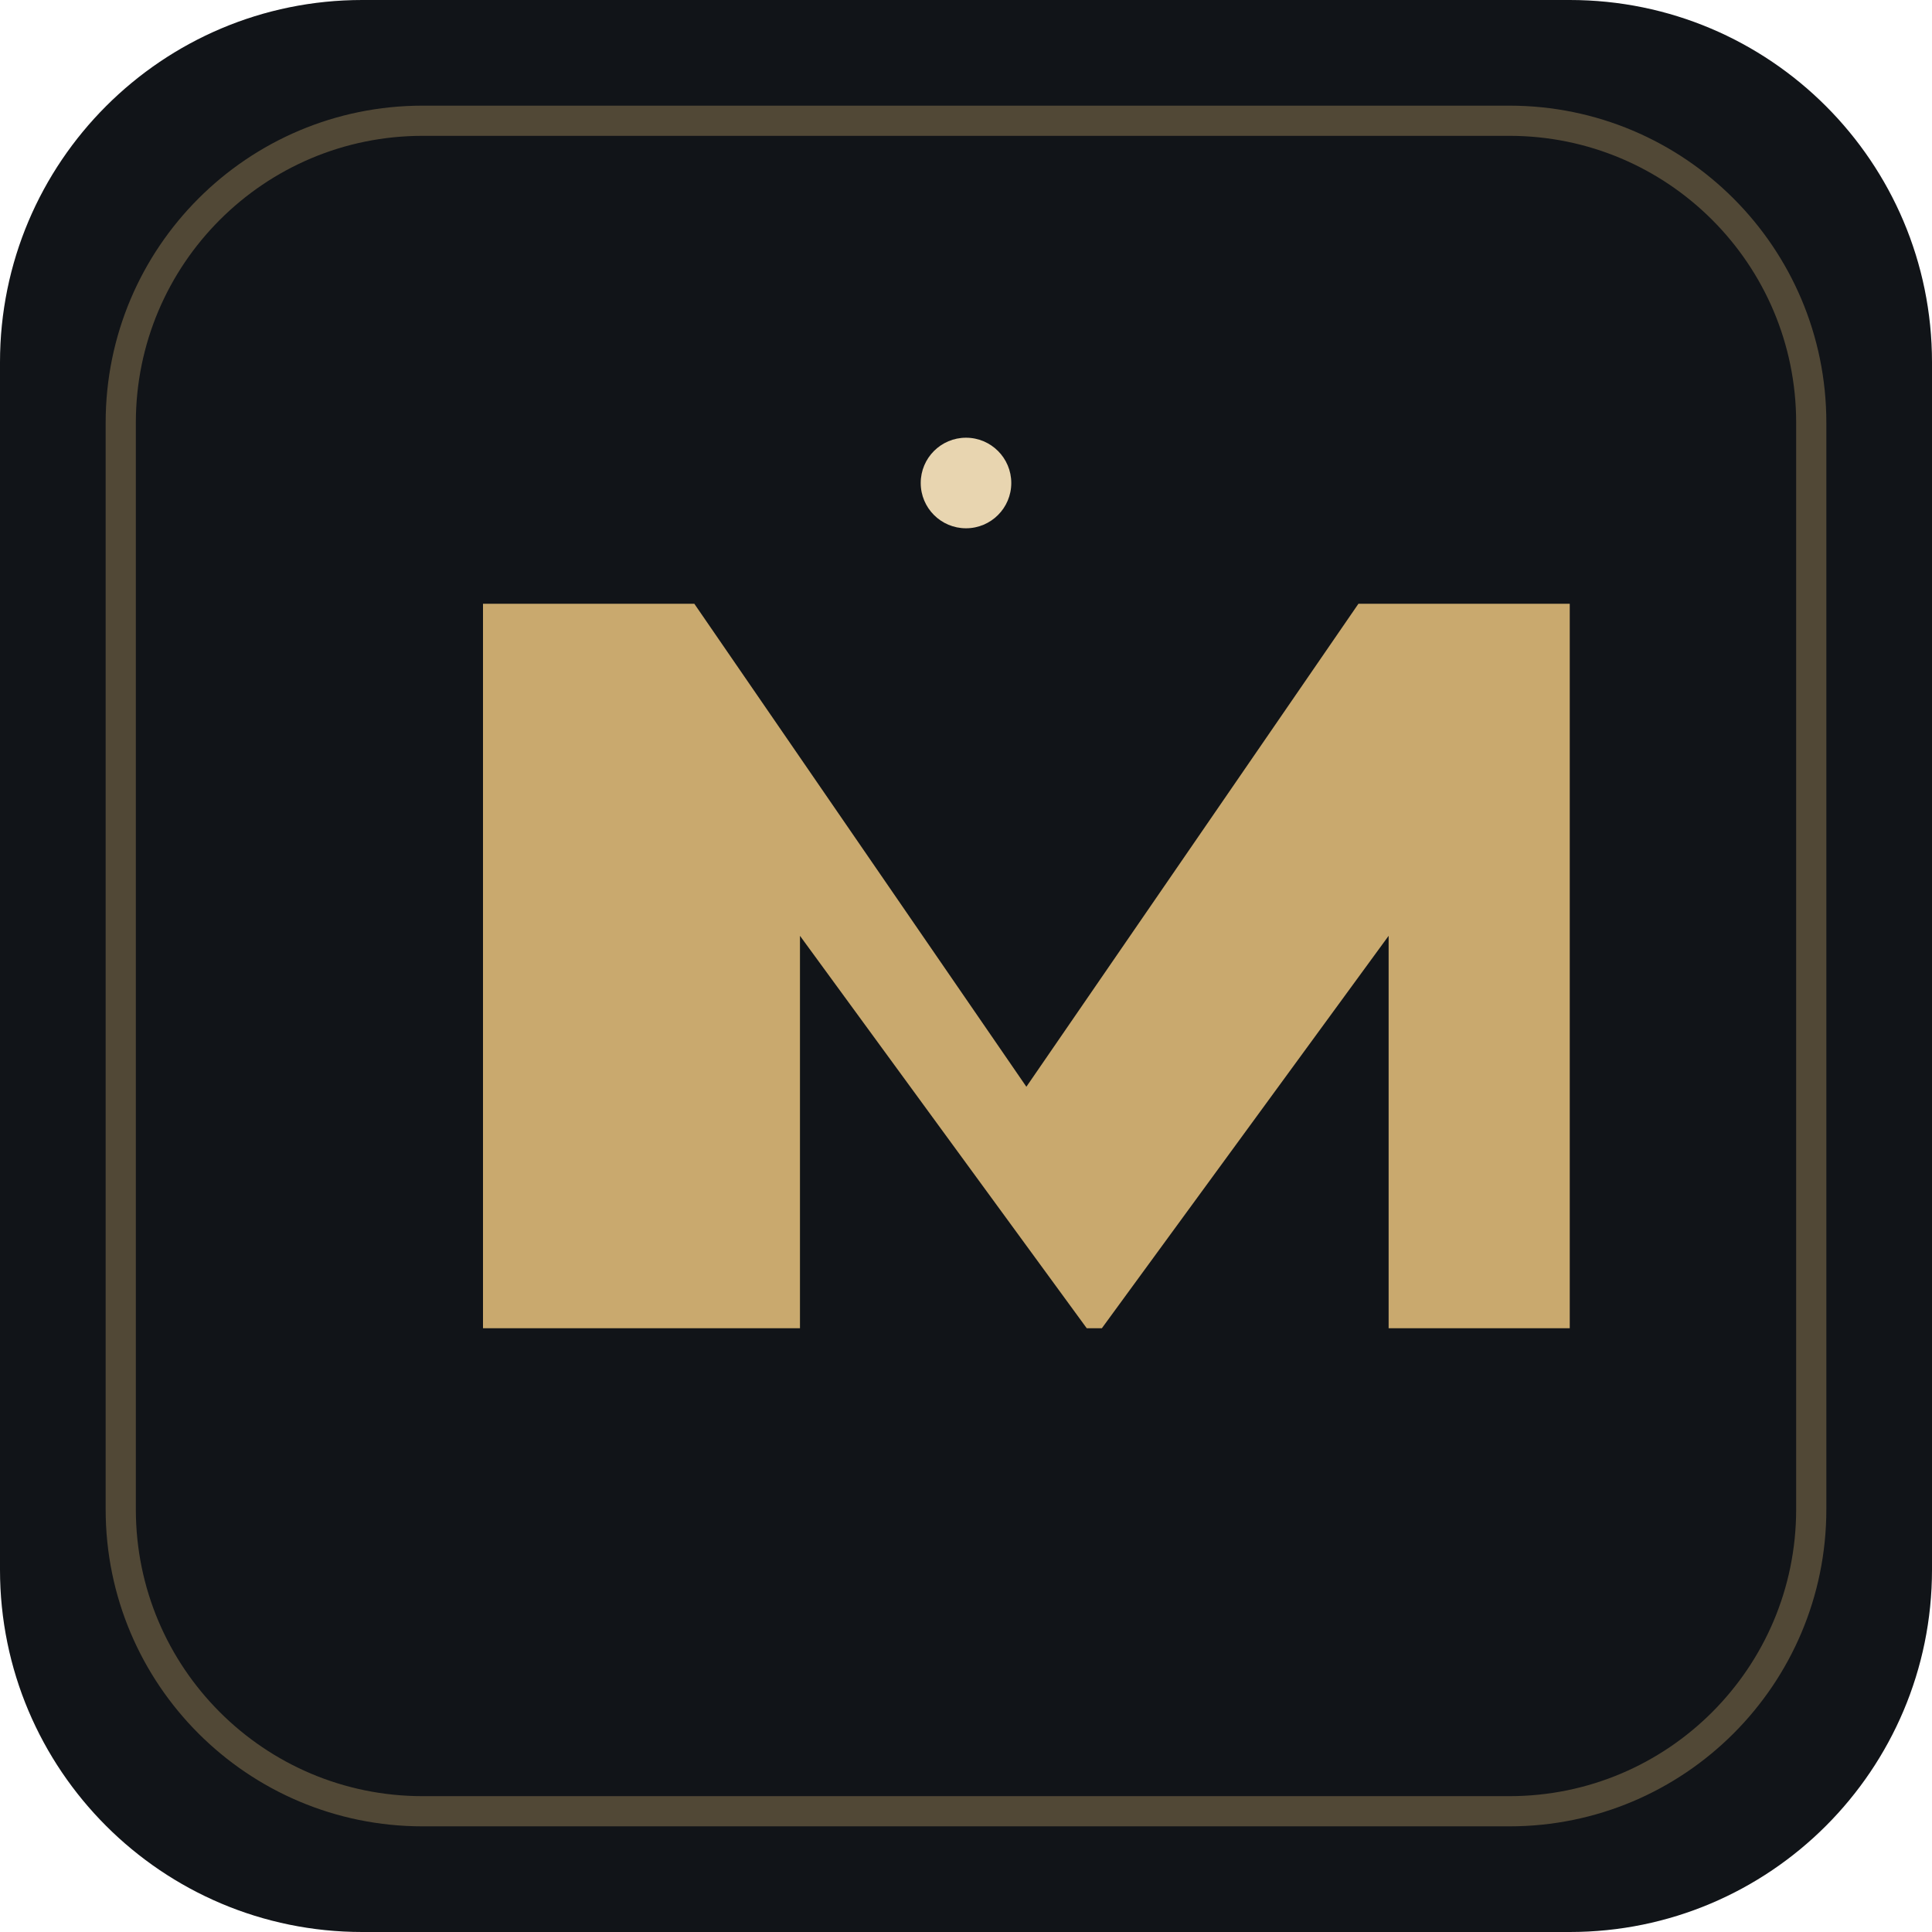
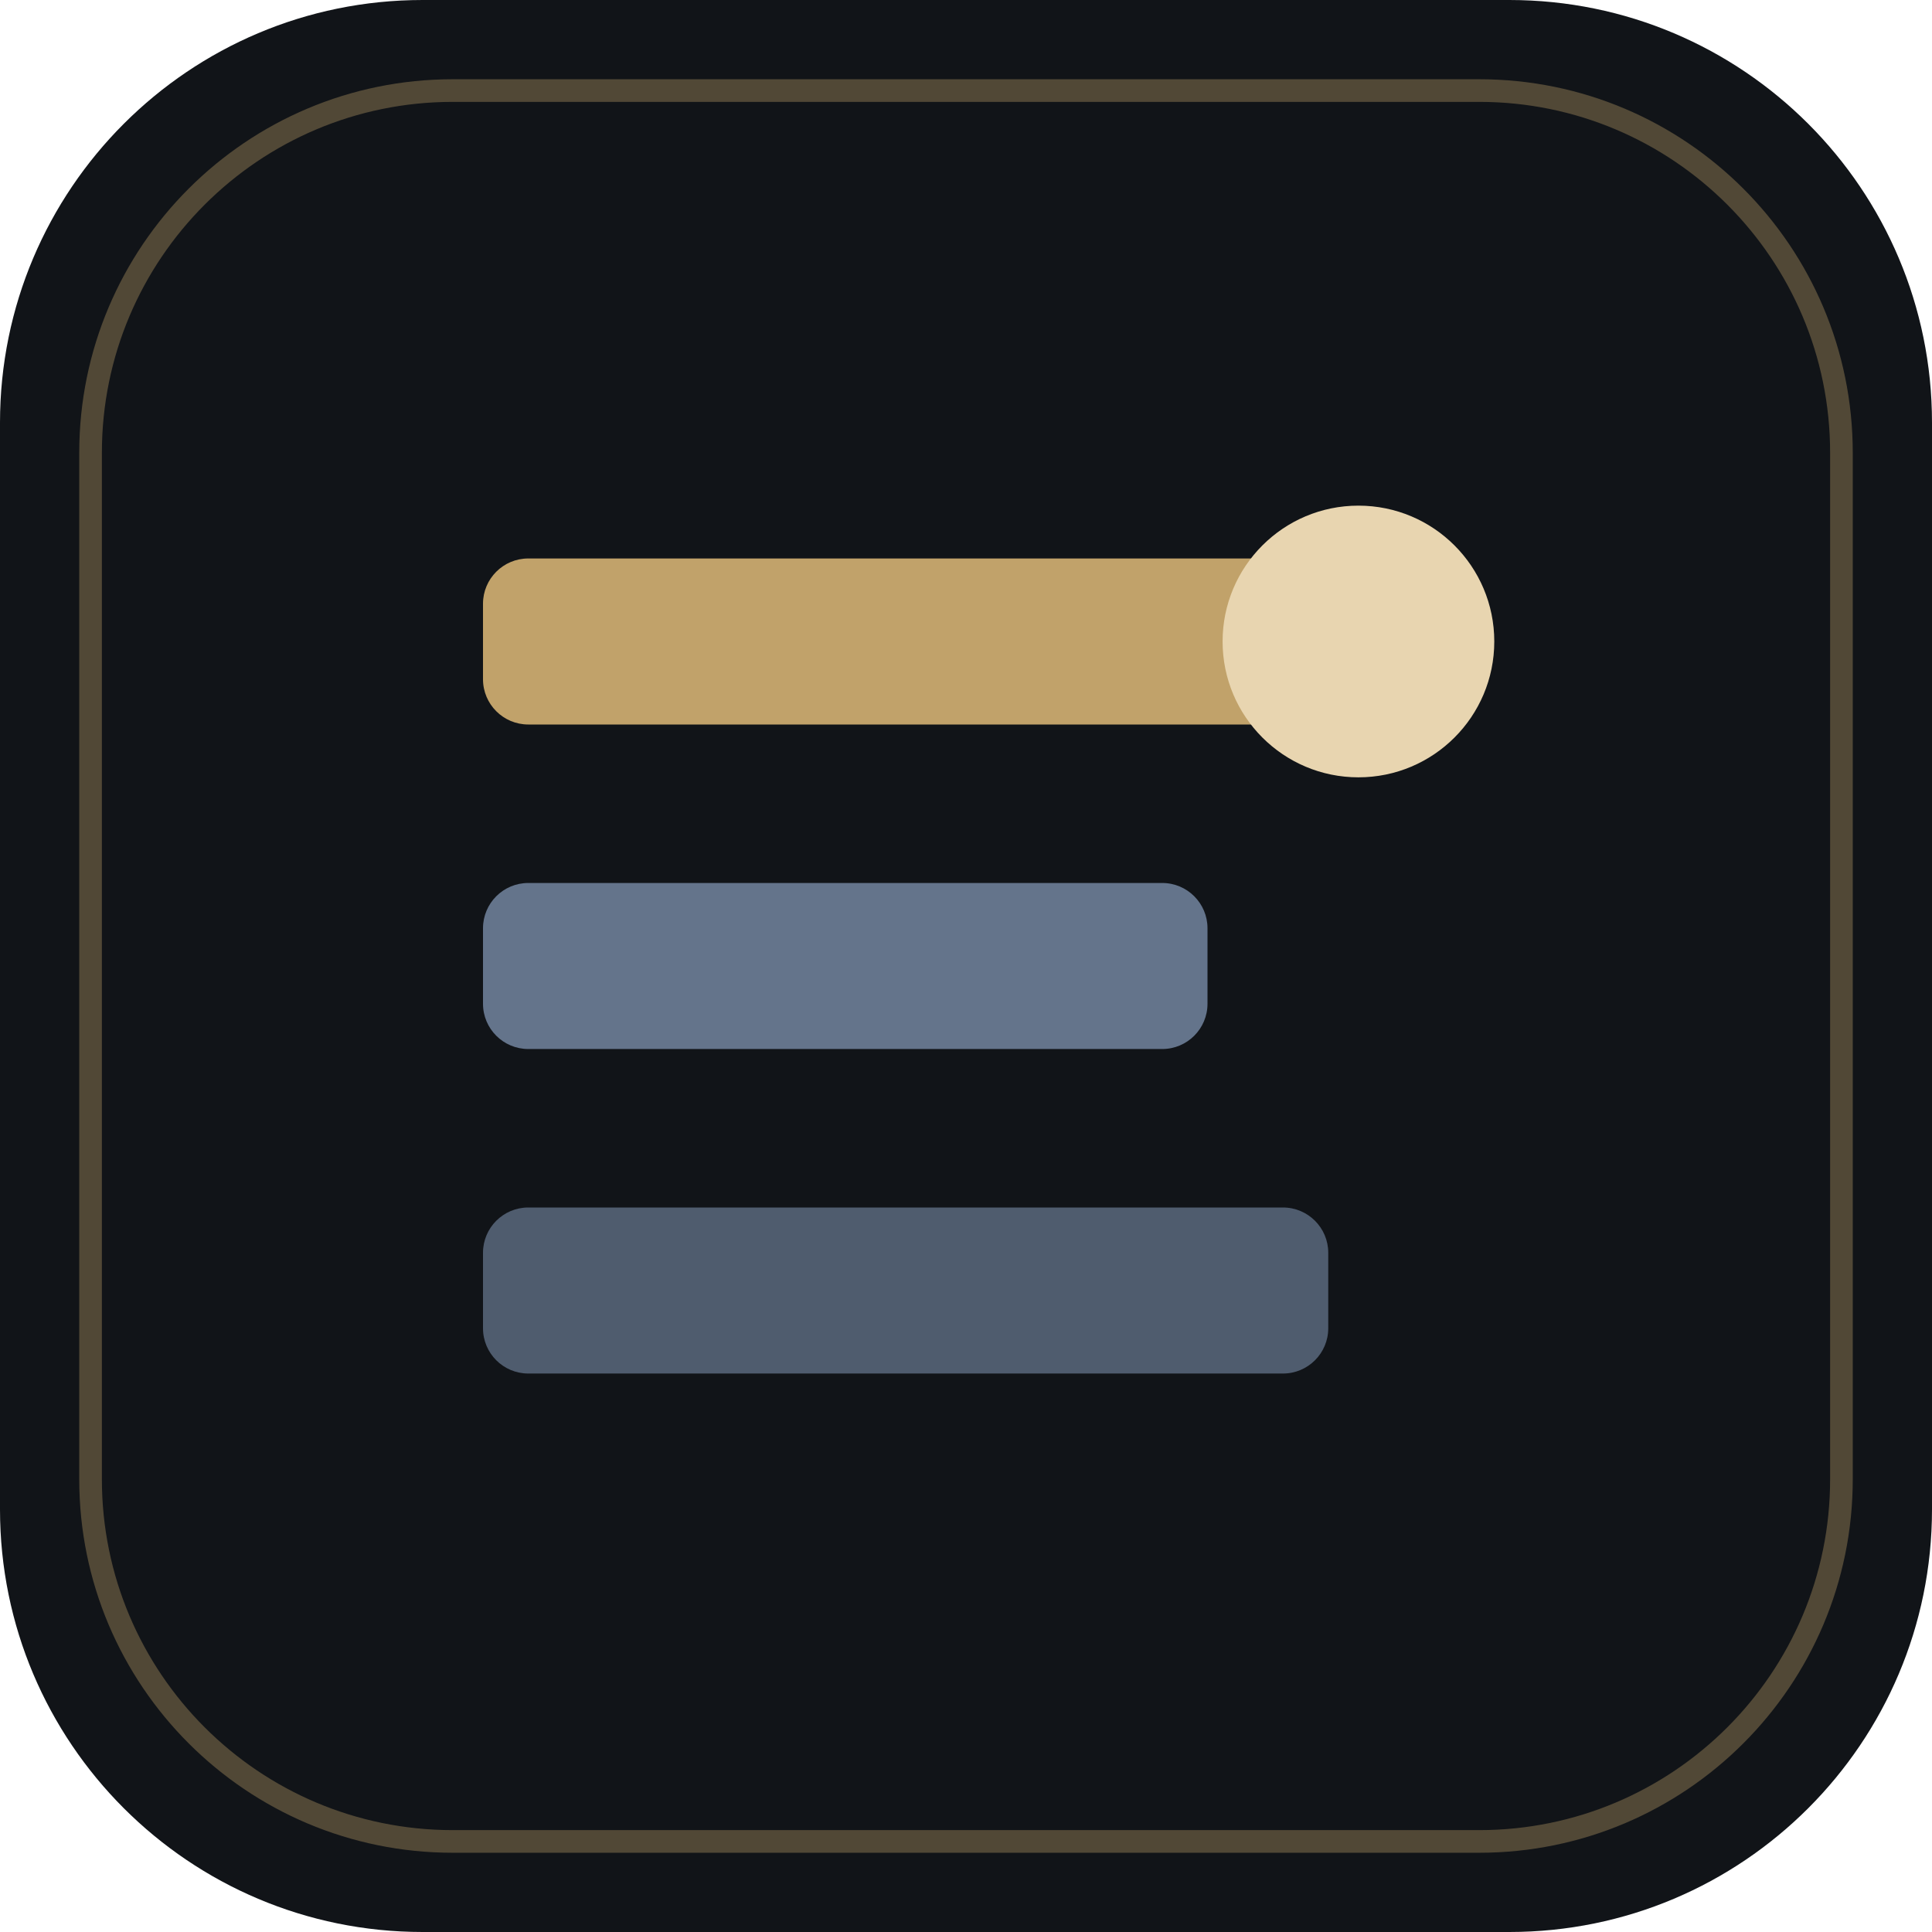
<svg xmlns="http://www.w3.org/2000/svg" viewBox="0 0 512 512" role="img" aria-label="Nexrena">
-   <rect width="512" height="512" rx="96" fill="#111418" />
-   <rect x="32" y="32" width="448" height="448" rx="80" fill="none" stroke="#C9A96E" stroke-width="8" opacity="0.35" />
-   <path fill="#C9A96E" d="M128 352V160h56l88 128 88-128h56v192h-48V248l-76 104h-4l-76-104v104z" />
-   <circle cx="256" cy="128" r="12" fill="#E8D5B0" />
+   <rect width="512" height="512" rx="112" fill="#111418" />
+   <rect x="24" y="24" width="464" height="464" rx="96" fill="none" stroke="#C9A96E" stroke-width="6" opacity="0.35" />
+   <rect x="128" y="148" width="256" height="44" rx="12" fill="#C9A96E" opacity="0.95" />
+   <rect x="128" y="234" width="192" height="44" rx="12" fill="#64748b" />
+   <rect x="128" y="320" width="224" height="44" rx="12" fill="#64748b" opacity="0.75" />
+   <circle cx="360" cy="170" r="36" fill="#E8D5B0" />
</svg>
